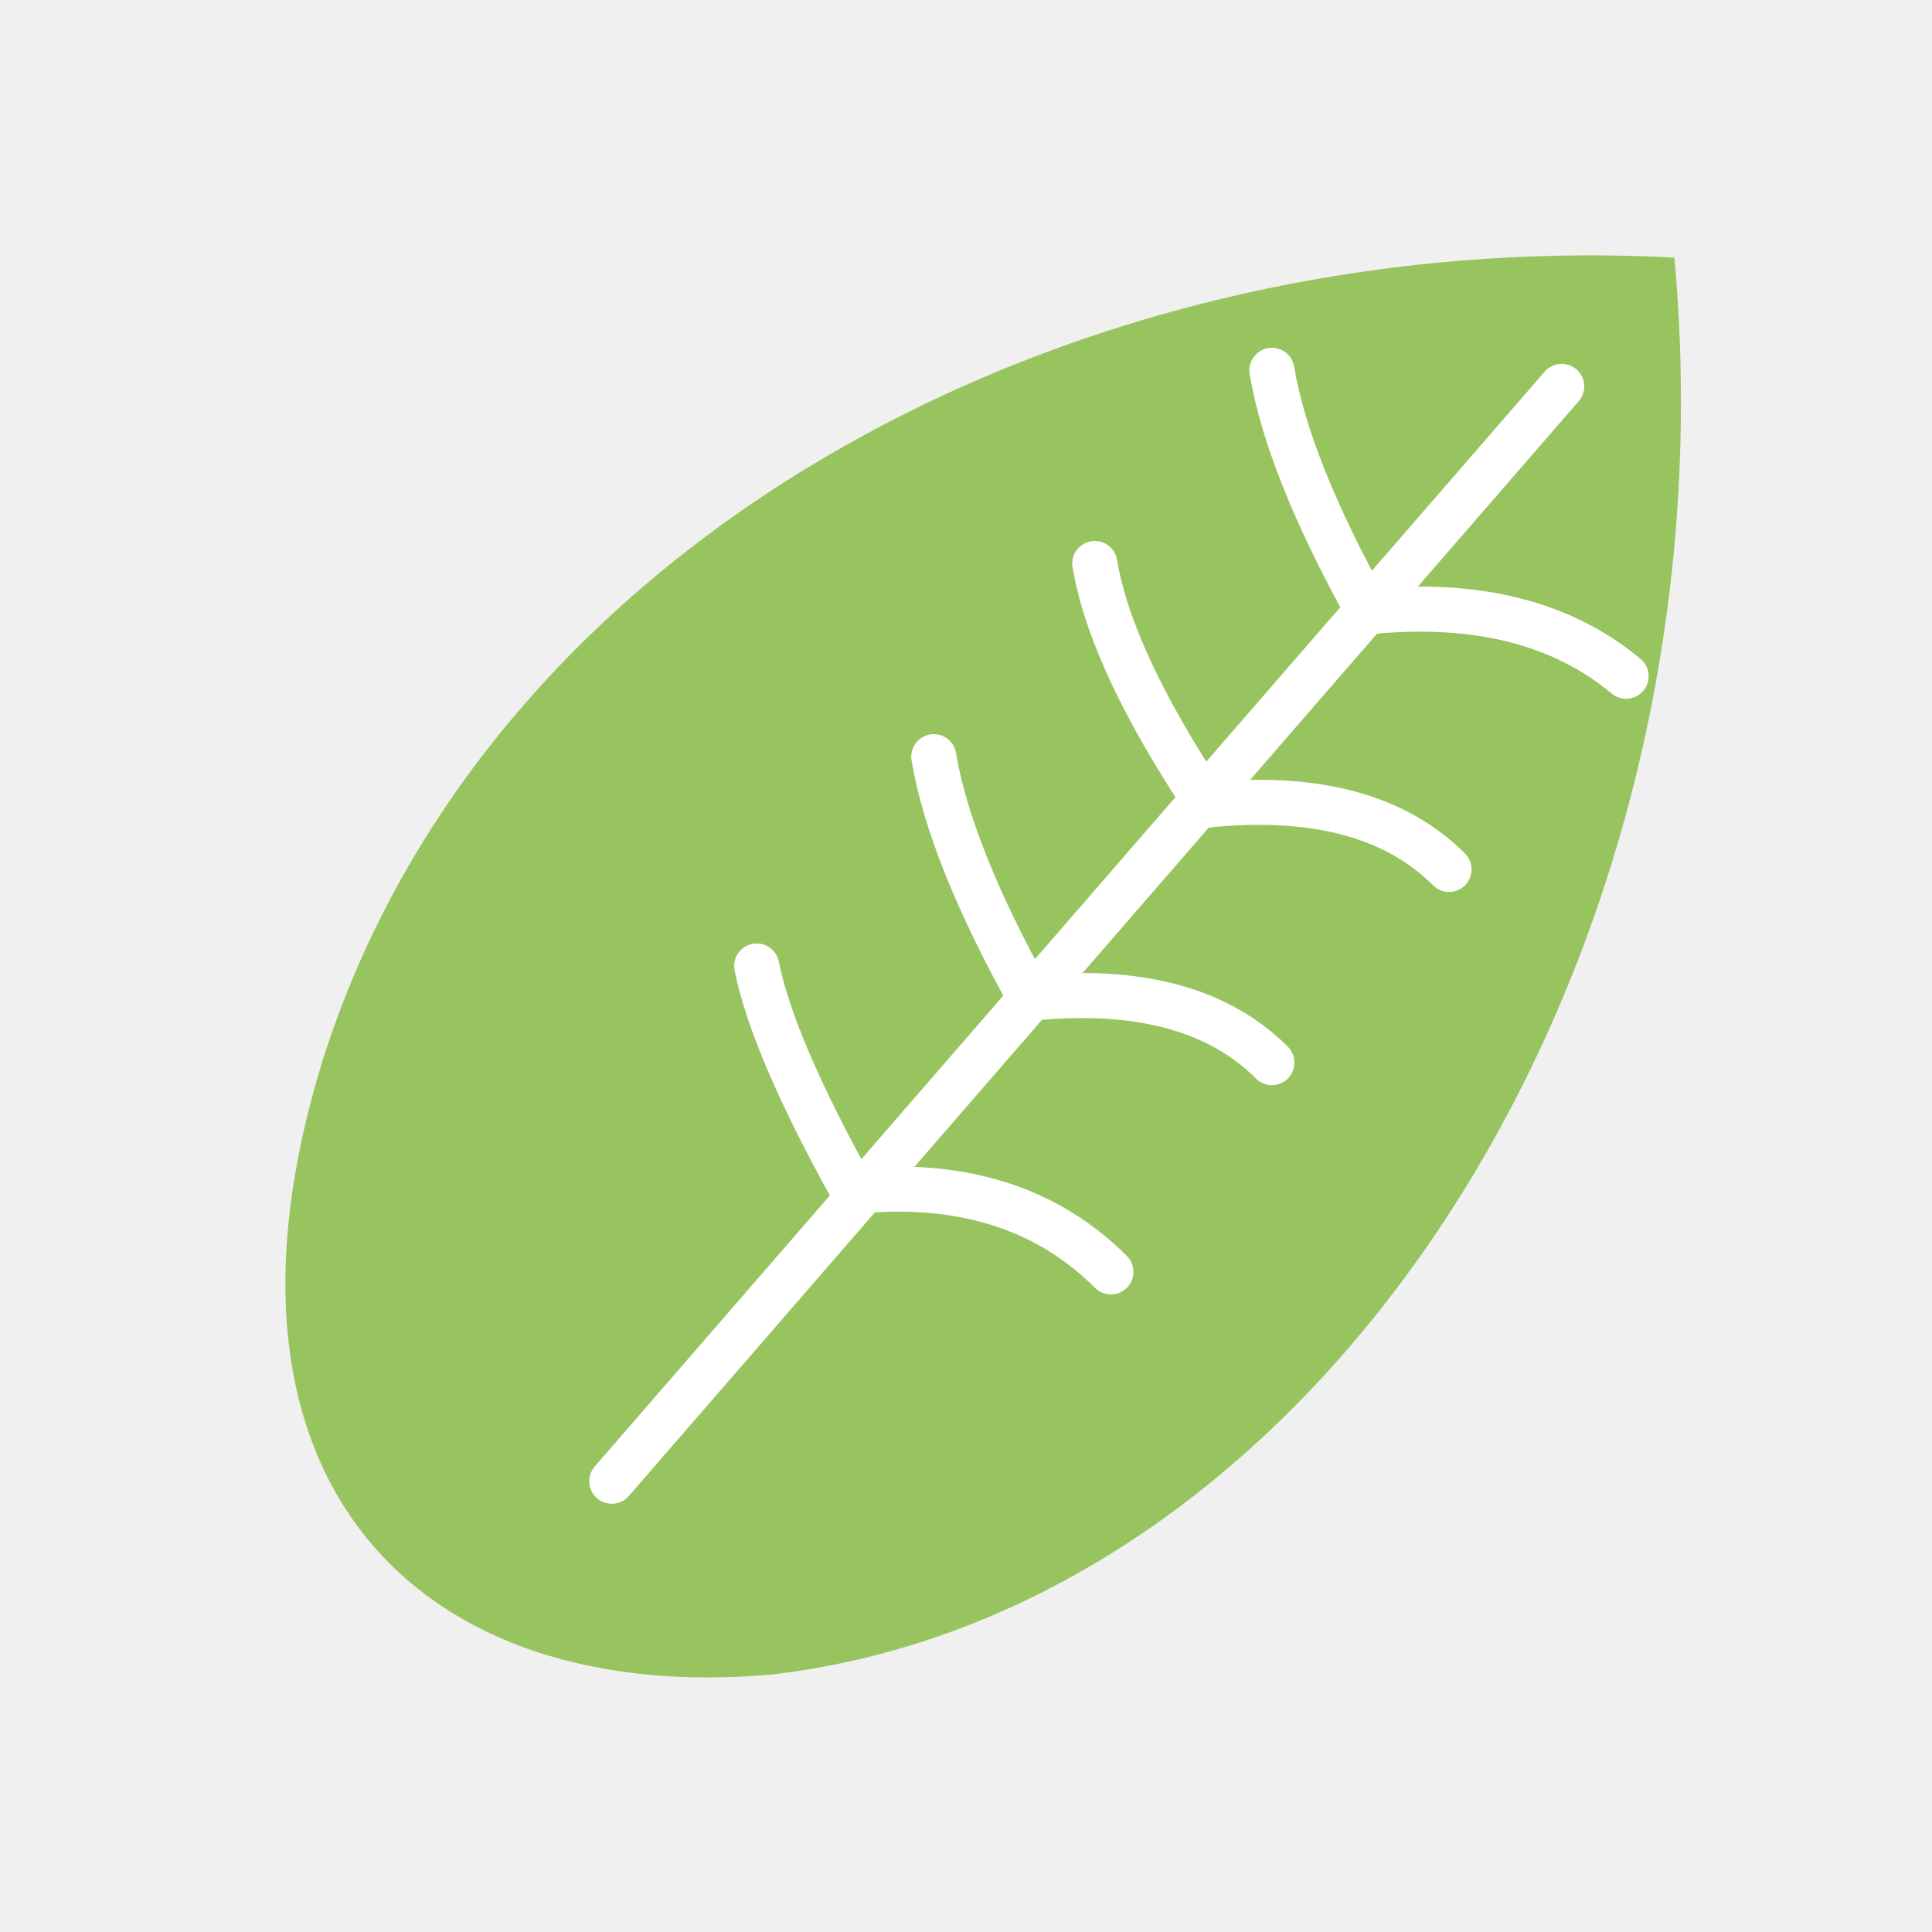
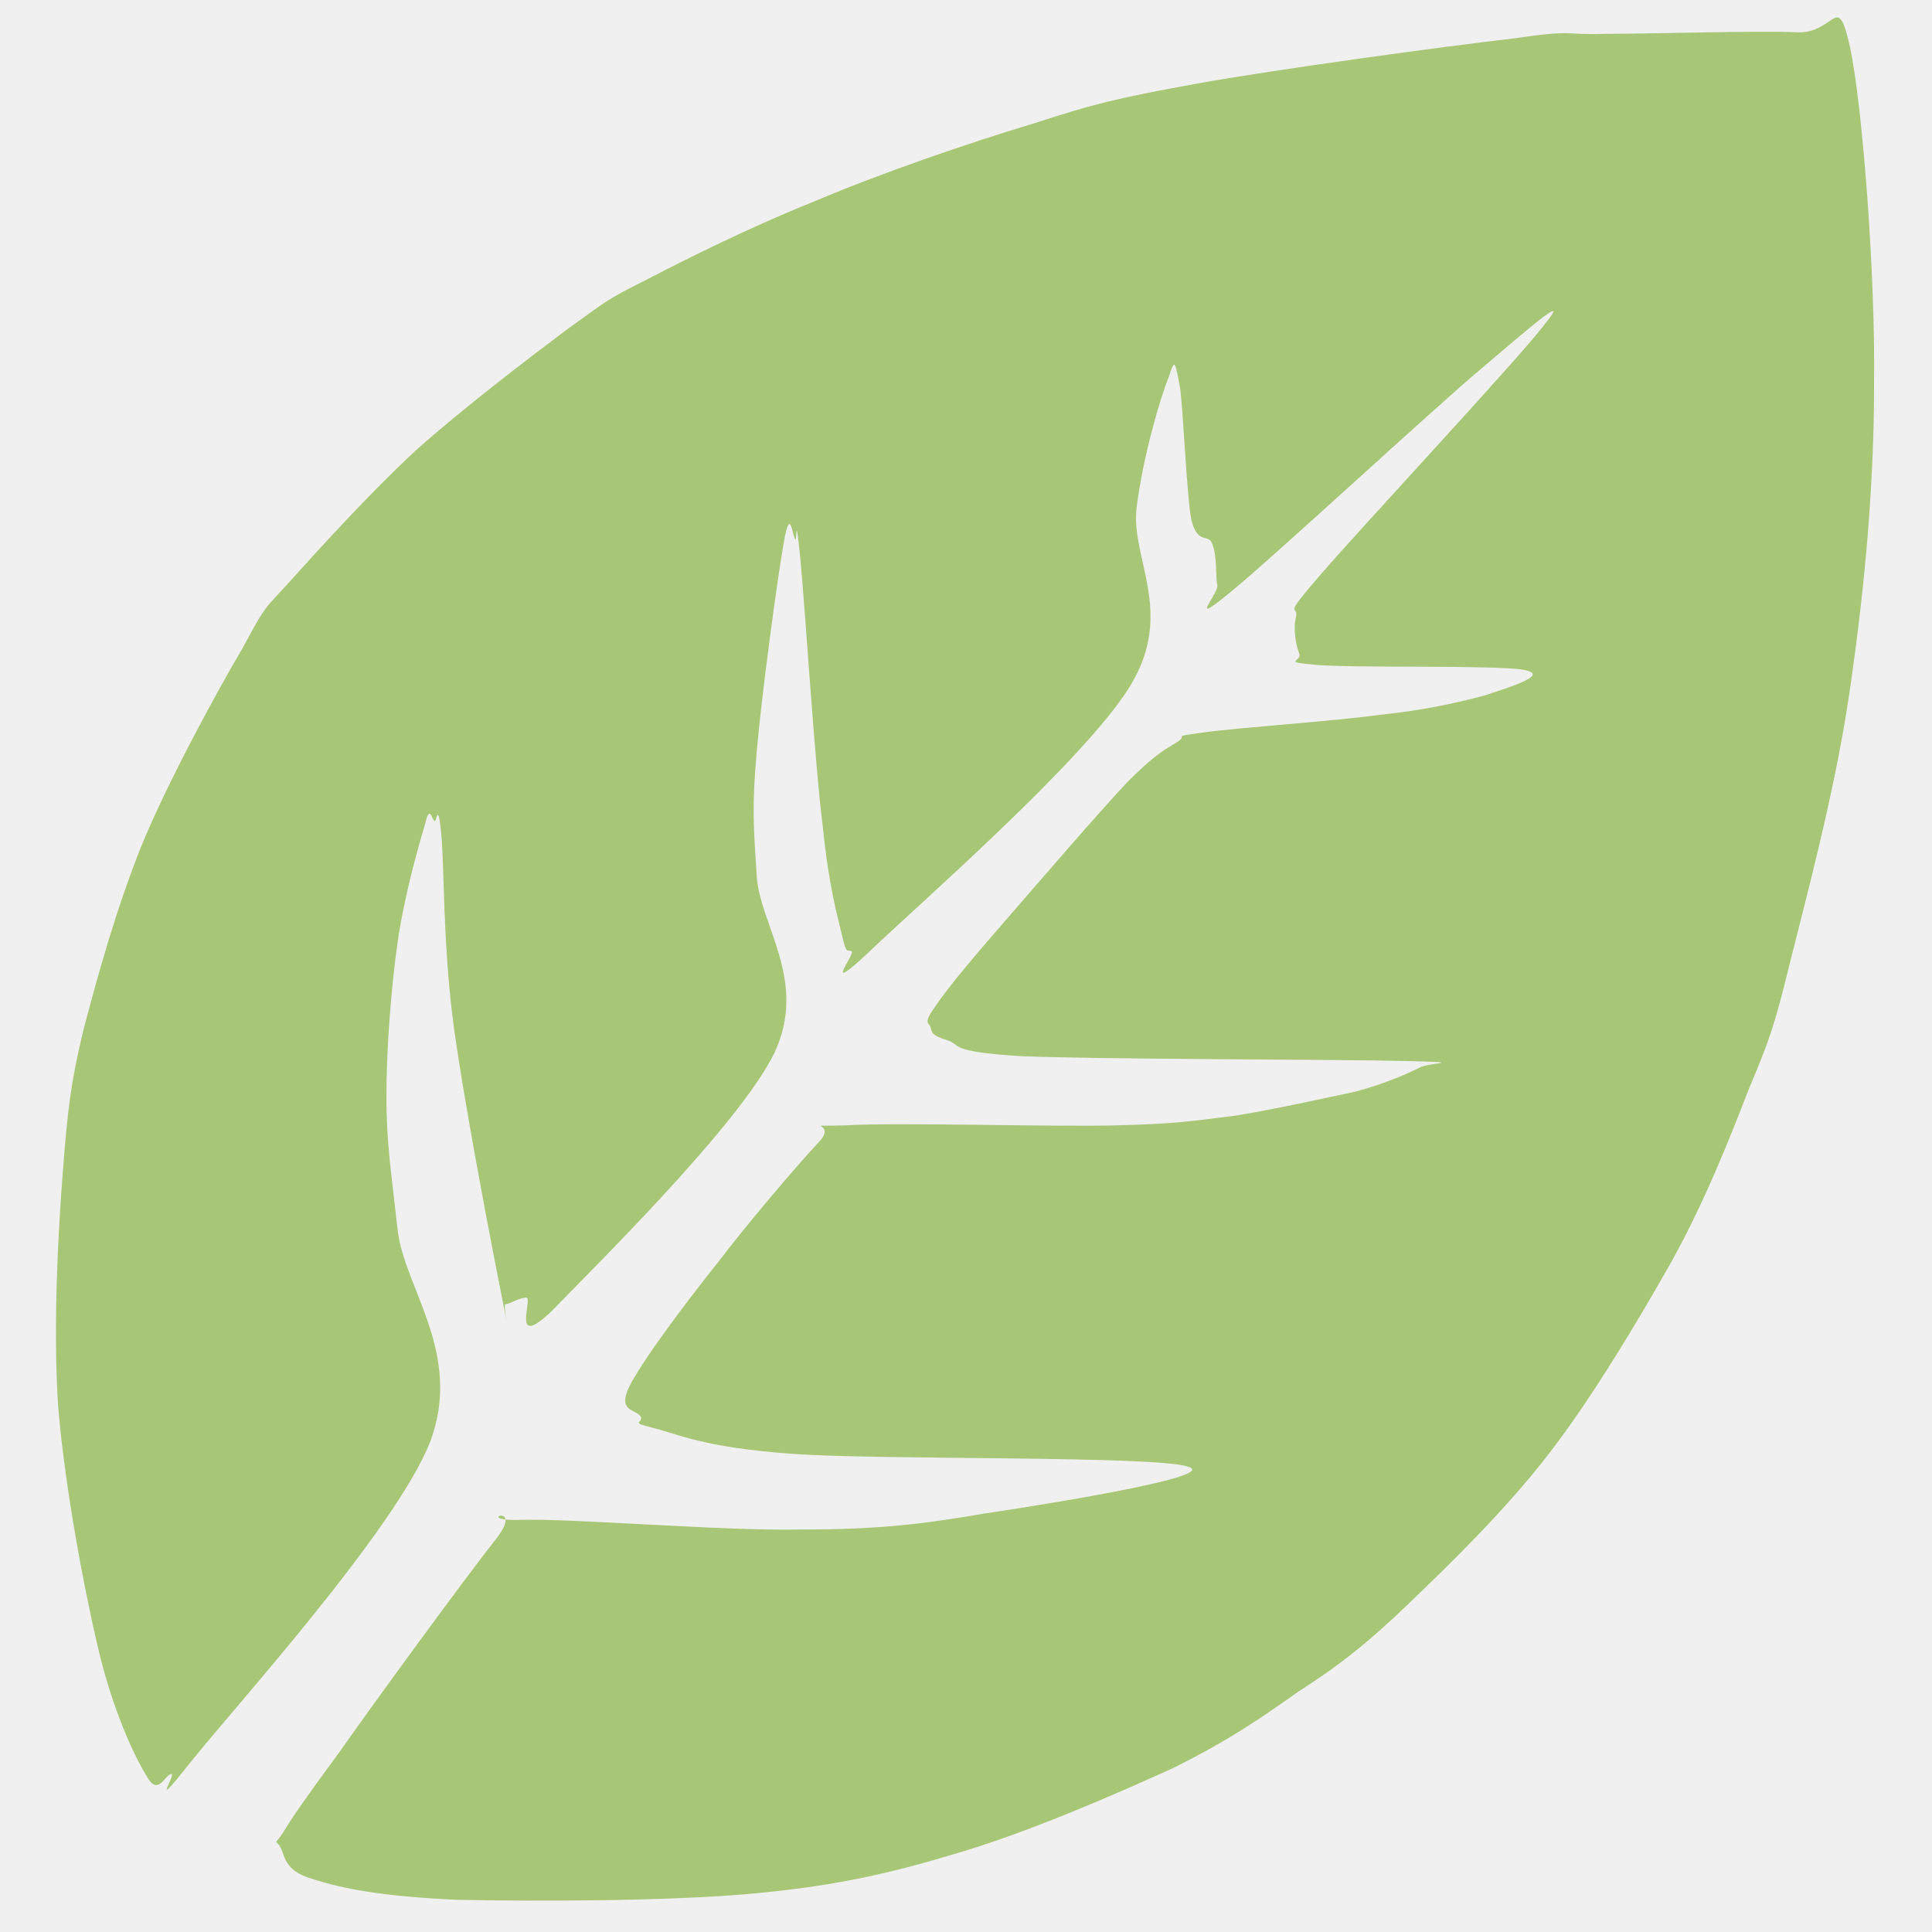
<svg xmlns="http://www.w3.org/2000/svg" viewBox="0 0 120 120" role="img" aria-label="Hoja verde del logotipo de PAC">
-   <path d="M104 16C66 14 30 34 20 66c-8 26 6 40 28 38 34-4 60-44 56-88Z" fill="#97C45E" />
-   <g stroke="#FFFFFF" stroke-width="2.8" stroke-linecap="round" fill="none">
-     <path d="M97 24 38 92" />
-     <path d="M85 38q10-1 16 4" />
-     <path d="M75 50q10-1 15 4" />
-     <path d="M64 62q10-1 15 4" />
-     <path d="M53 74q10-1 16 5" />
-     <path d="M85 38q-5-9-6-15" />
-     <path d="M75 50q-6-9-7-15" />
-     <path d="M64 62q-5-9-6-15" />
-     <path d="M53 74q-5-9-6-14" />
-   </g>
+   <path fill="#A7C776" d="M99.8 2.1C102.8 2.1 109 1.9 111.5 2C114 2.2 114.1 -0.7 114.9 2.9C115.7 6.6 116.5 17.3 116.4 24C116.4 30.8 115.7 37.5 114.8 43.5C113.9 49.4 112.2 55.7 111.2 59.7C110.2 63.8 109.9 64.6 108.6 67.7C107.4 70.8 105.9 74.6 103.8 78.4C101.7 82.1 98.9 86.8 96.2 90.3C93.5 93.8 90.1 97.1 87.5 99.6C84.9 102.1 83.1 103.5 80.6 105.1C78.2 106.8 76.3 108.1 72.9 109.8C69.4 111.4 64.1 113.7 59.8 115C55.5 116.3 52.2 117.1 46.9 117.6C41.7 118.1 33 118.1 28.4 118C23.8 117.8 21.2 117.3 19.4 116.7C17.6 116.2 17.7 115.2 17.4 114.7C17.1 114.2 17 114.7 17.6 113.8C18.2 112.8 18.9 111.8 21.1 108.8C23.2 105.8 28.9 98 30.8 95.6C32.7 93.2 29.2 94.5 32.3 94.4C35.5 94.3 44.9 95.1 49.7 95C54.5 95 57.1 94.7 61.2 94C65.2 93.4 75.8 91.7 73.8 91.1C71.8 90.4 54.8 90.7 49.2 90.3C43.7 89.9 42.2 89.1 40.6 88.7C39 88.3 40 88.4 39.8 88C39.5 87.5 38.3 87.7 39.1 86.1C39.9 84.5 42.6 80.9 44.6 78.4C46.5 75.9 49.5 72.4 50.8 71C52.2 69.6 49.4 70 52.5 69.9C55.6 69.7 65.3 70 69.3 69.9C73.3 69.8 74.2 69.6 76.7 69.3C79.2 68.9 82.3 68.2 84.2 67.8C86.1 67.3 87.6 66.6 88.2 66.3C88.7 66 91.4 66 87.3 65.9C83.2 65.8 68.2 65.8 63.4 65.6C58.7 65.3 59.8 64.9 58.8 64.6C57.9 64.3 57.9 64.2 57.8 63.8C57.7 63.5 57.3 63.6 58.1 62.5C58.9 61.3 60.6 59.3 62.6 57C64.6 54.7 68.3 50.4 70 48.6C71.8 46.8 72.3 46.6 73.1 46.1C73.9 45.6 72.6 45.8 74.7 45.5C76.8 45.2 82.8 44.8 85.7 44.4C88.6 44.1 90.7 43.6 92.2 43.2C93.7 42.7 96.4 41.9 94.6 41.6C92.9 41.3 84.1 41.5 81.8 41.3C79.5 41.1 80.9 41.1 80.7 40.6C80.5 40.1 80.3 39.1 80.5 38.3C80.7 37.5 79.5 38.6 82.1 35.6C84.7 32.6 94.3 22.3 95.9 20.2C97.6 18.1 95.3 20.1 92 22.9C88.8 25.6 79.1 34.6 76.4 36.8C73.6 39.1 75.8 36.8 75.6 36.3C75.5 35.8 75.6 34.5 75.3 33.8C75.1 33.1 74.4 33.9 74 32.3C73.7 30.7 73.5 25.6 73.3 24.1C73 22.6 73 22.1 72.6 23.4C72.1 24.6 71 28.3 70.6 31.5C70.2 34.7 73 38 70.2 42.6C67.4 47.2 56.8 56.4 53.9 59.2C51 61.9 53.1 59.3 52.9 59.1C52.6 58.9 52.6 59.4 52.3 58.1C52 56.8 51.5 55.2 51.1 51.3C50.6 47.4 50 37.6 49.7 34.6C49.4 31.6 49.5 33.7 49.4 33.5C49.2 33.3 49.1 31.4 48.7 33.6C48.3 35.8 47.3 43.2 47 46.7C46.7 50.1 46.8 51.3 47 54.4C47.2 57.5 50.2 60.9 48.1 65.4C45.9 69.9 36.8 78.8 34.3 81.4C31.7 83.9 33.1 80.7 32.7 80.6C32.2 80.6 31.7 81 31.4 81C31.2 81 31.8 83.7 31.2 80.7C30.6 77.7 28.7 67.9 28.1 63.1C27.5 58.2 27.6 53.7 27.4 51.7C27.2 49.7 27.1 51.1 27 51C26.8 50.9 26.7 49.9 26.4 51.2C26 52.5 25.1 55.7 24.7 58.5C24.3 61.3 24 65.1 24 68.1C24 71 24.3 72.8 24.7 76.4C25.1 80 28.8 84.1 26.7 89.6C24.5 95.1 14.5 106.1 11.8 109.5C9.1 112.9 11.1 110 10.6 110.2C10.2 110.3 9.8 111.6 9.1 110.3C8.3 109 7 106.2 6.1 102.4C5.2 98.6 4 92.2 3.6 87.2C3.3 82.3 3.6 76.7 3.9 72.8C4.2 68.9 4.4 67.2 5.2 63.9C6.1 60.5 7.2 56.5 8.8 52.5C10.4 48.6 13.5 42.9 15.1 40.2C16.6 37.4 16.4 37.9 18.2 35.9C20 33.9 23 30.6 25.8 28C28.7 25.4 32.9 22.2 35.3 20.4C37.7 18.7 37.5 18.7 40.1 17.4C42.6 16.1 46.6 14.1 50.6 12.5C54.6 10.8 60.1 8.9 64.1 7.7C68.1 6.4 69.4 6.1 74.3 5.2C79.3 4.3 89.6 2.9 93.9 2.4C98.1 1.8 96.9 2.2 99.8 2.1Z" />
</svg>
